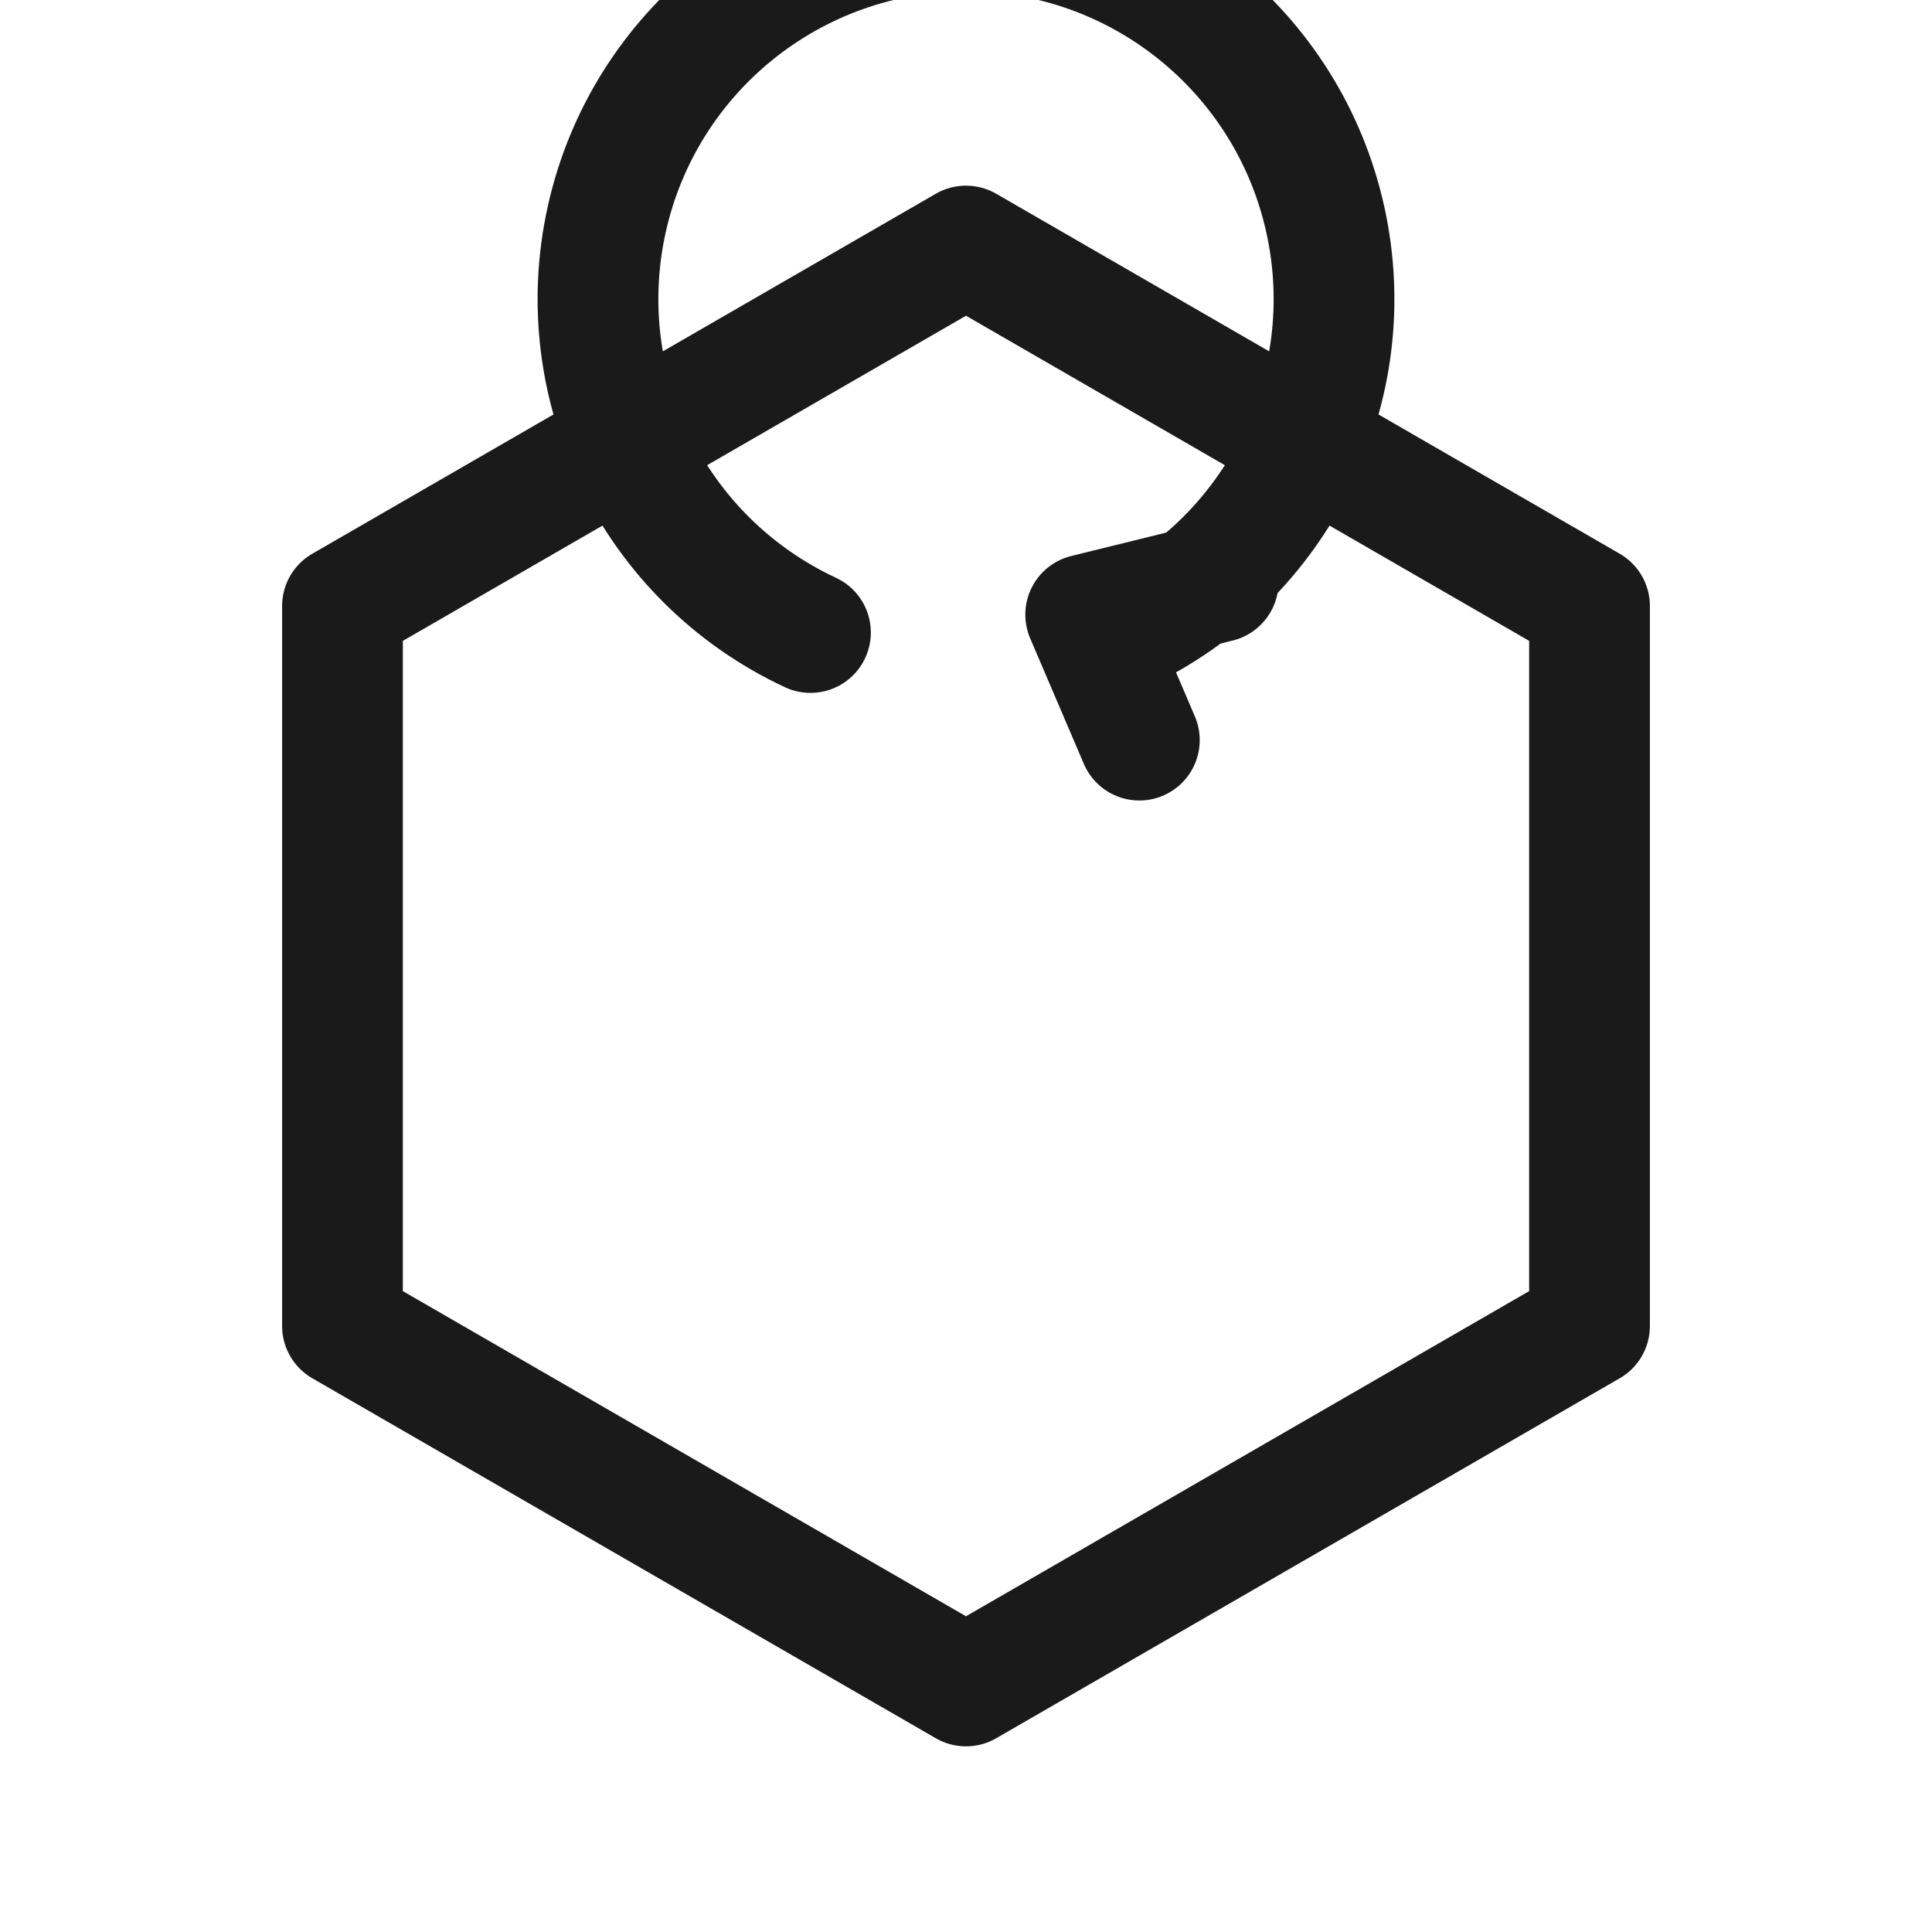
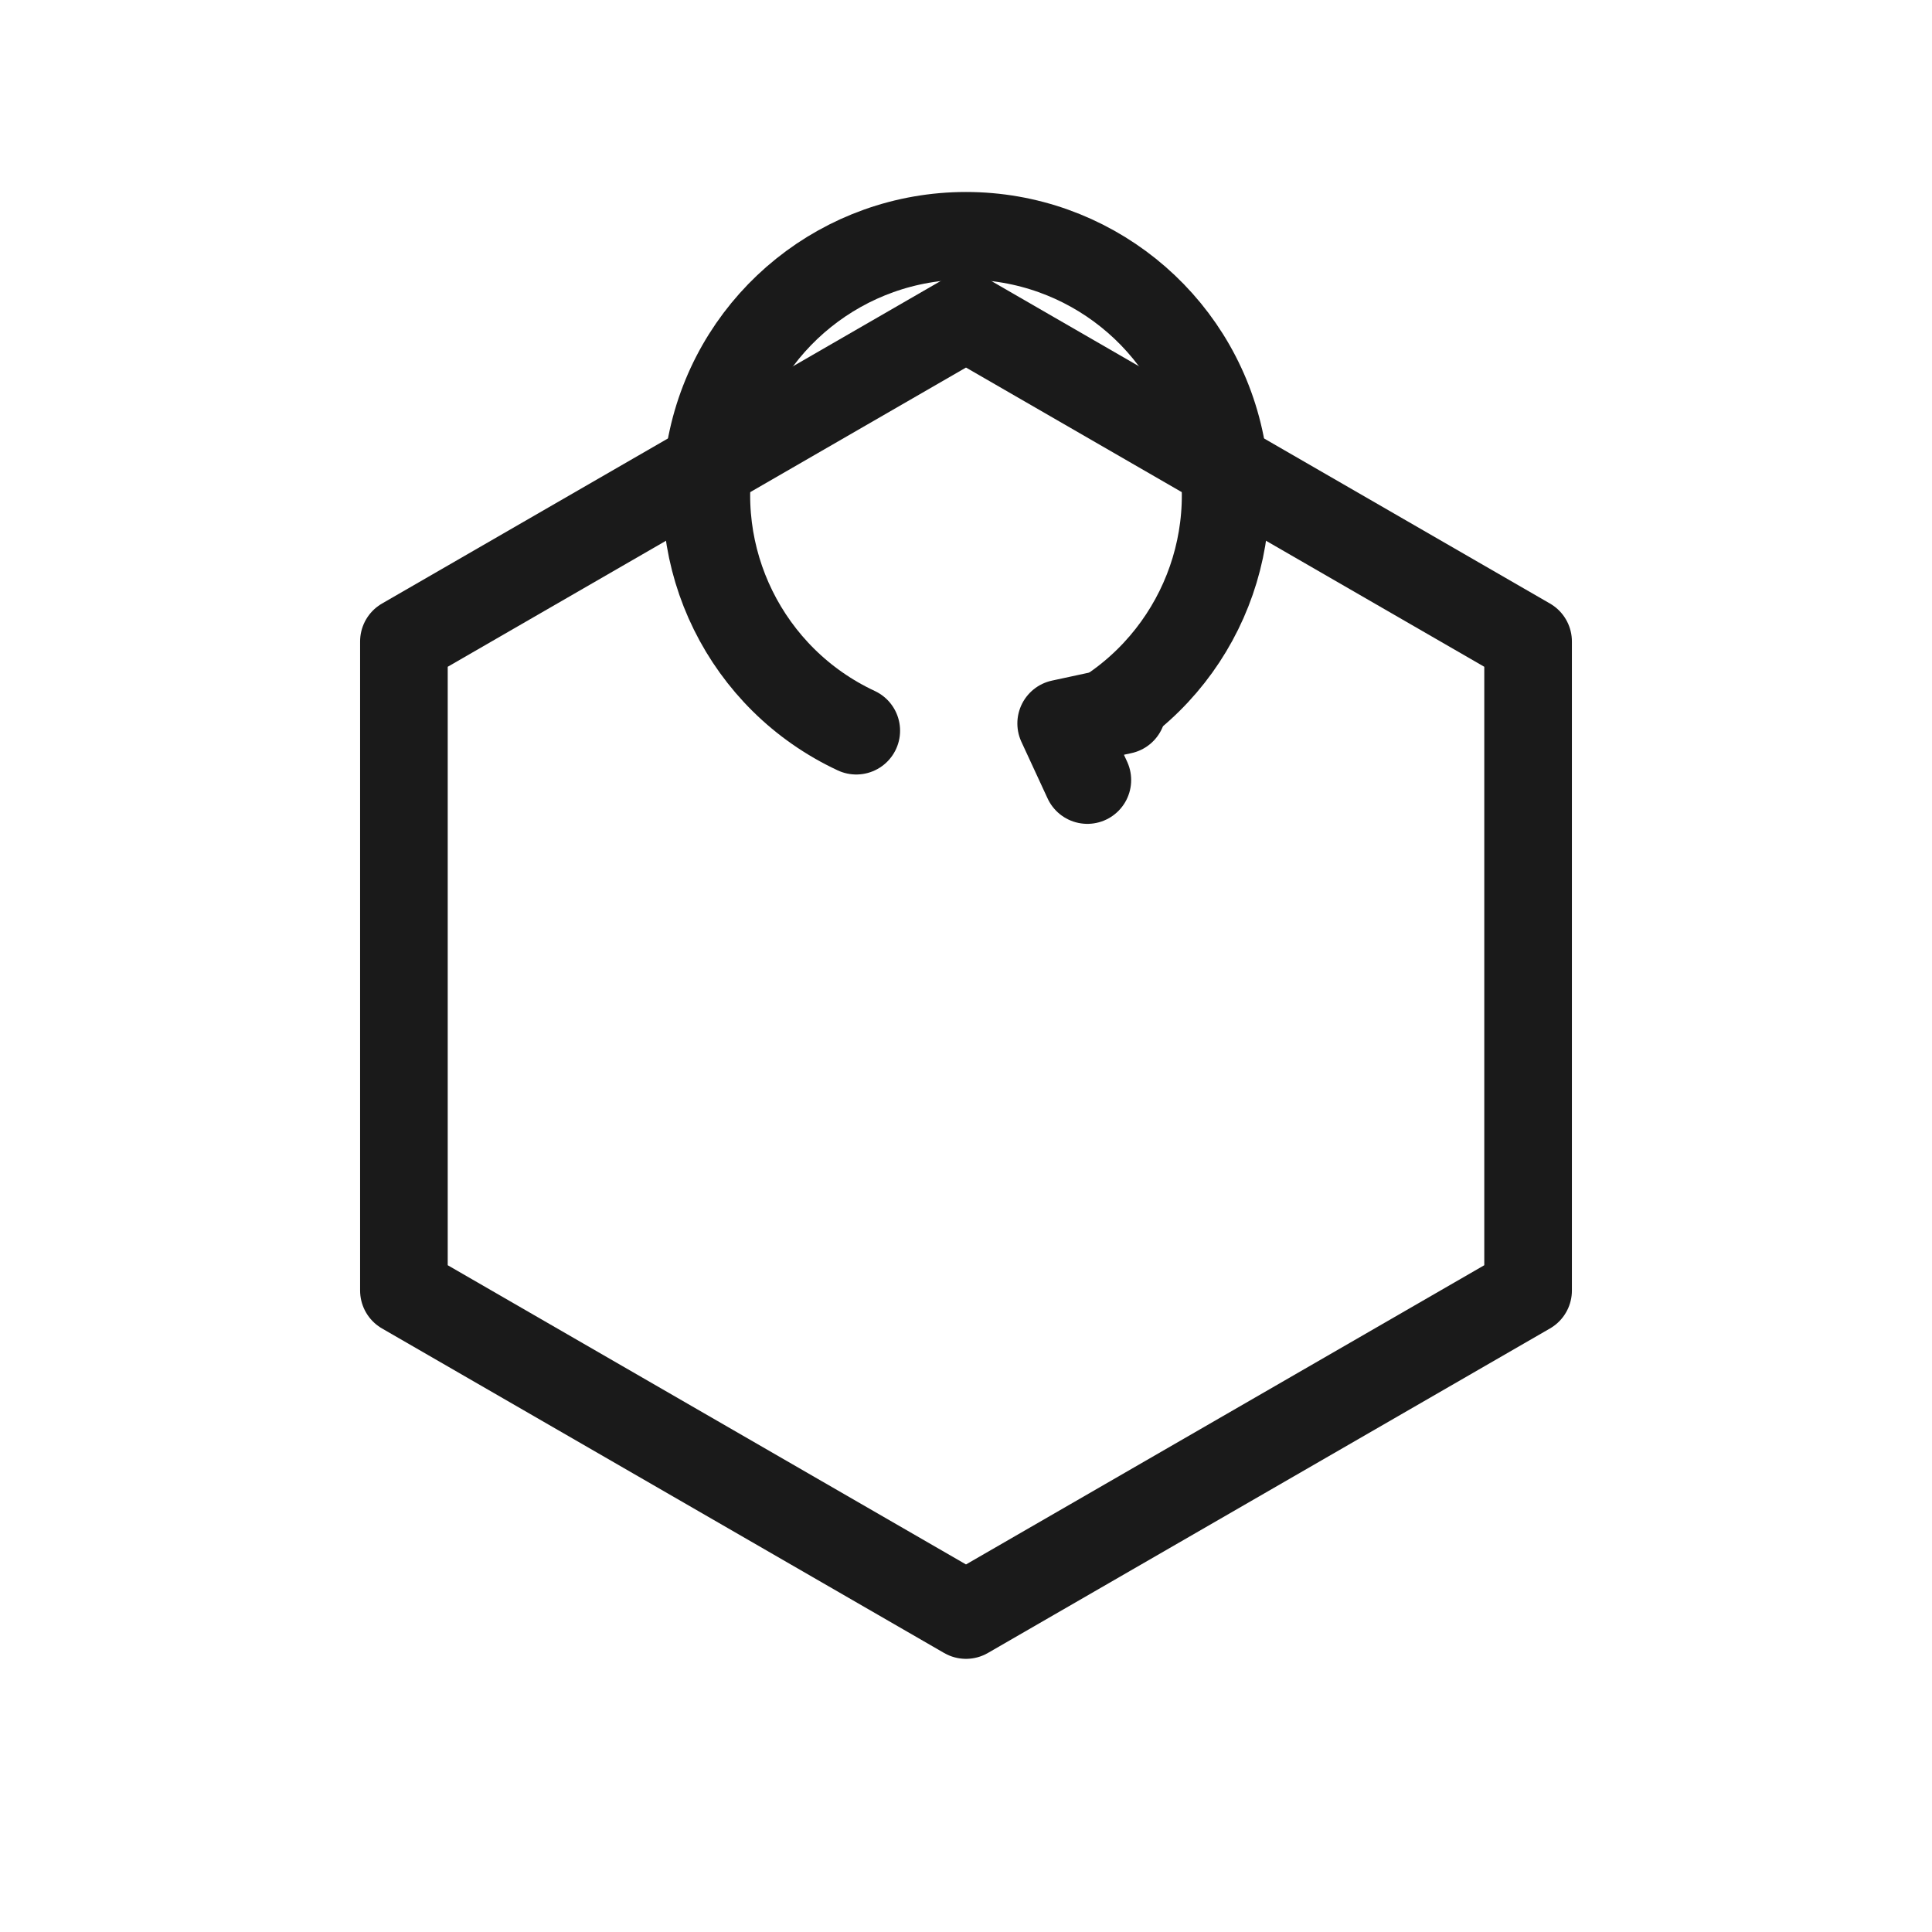
<svg xmlns="http://www.w3.org/2000/svg" viewBox="0 0 256 256" width="256" height="256">
  <style>.m{stroke:#1a1a1a}@media (prefers-color-scheme:dark){.m{stroke:#ededed}}</style>
-   <path d="M 128.00 32.60 L 210.62 80.30 L 210.62 175.70 L 128.00 223.40 L 45.38 175.70 L 45.38 80.30 Z" class="m" fill="none" stroke-width="16" stroke-linejoin="round" />
-   <path d="M 107.39 83.81 A 48.76 48.76 0 1 1 148.61 83.81" class="m" fill="none" stroke-width="16" stroke-linecap="round" />
-   <polyline points="161.42,77.11 143.86,81.44 150.97,98.07" class="m" fill="none" stroke-width="16" stroke-linecap="round" stroke-linejoin="round" />
+   <path d="M 128.00 42.00 L 202.48 85.00 L 202.48 171.00 L 128.00 214.00 L 53.52 171.00 L 53.52 85.00 Z" class="m" fill="none" stroke-width="11.61" stroke-linejoin="round" />
+   <path d="M 113.46 96.82 A 34.40 34.40 0 1 1 142.54 96.82" class="m" fill="none" stroke-width="11.61" stroke-linecap="round" />
+   <polyline points="148.69,94.12 140.61,95.86 144.08,103.36" class="m" fill="none" stroke-width="11.61" stroke-linecap="round" stroke-linejoin="round" />
</svg>
